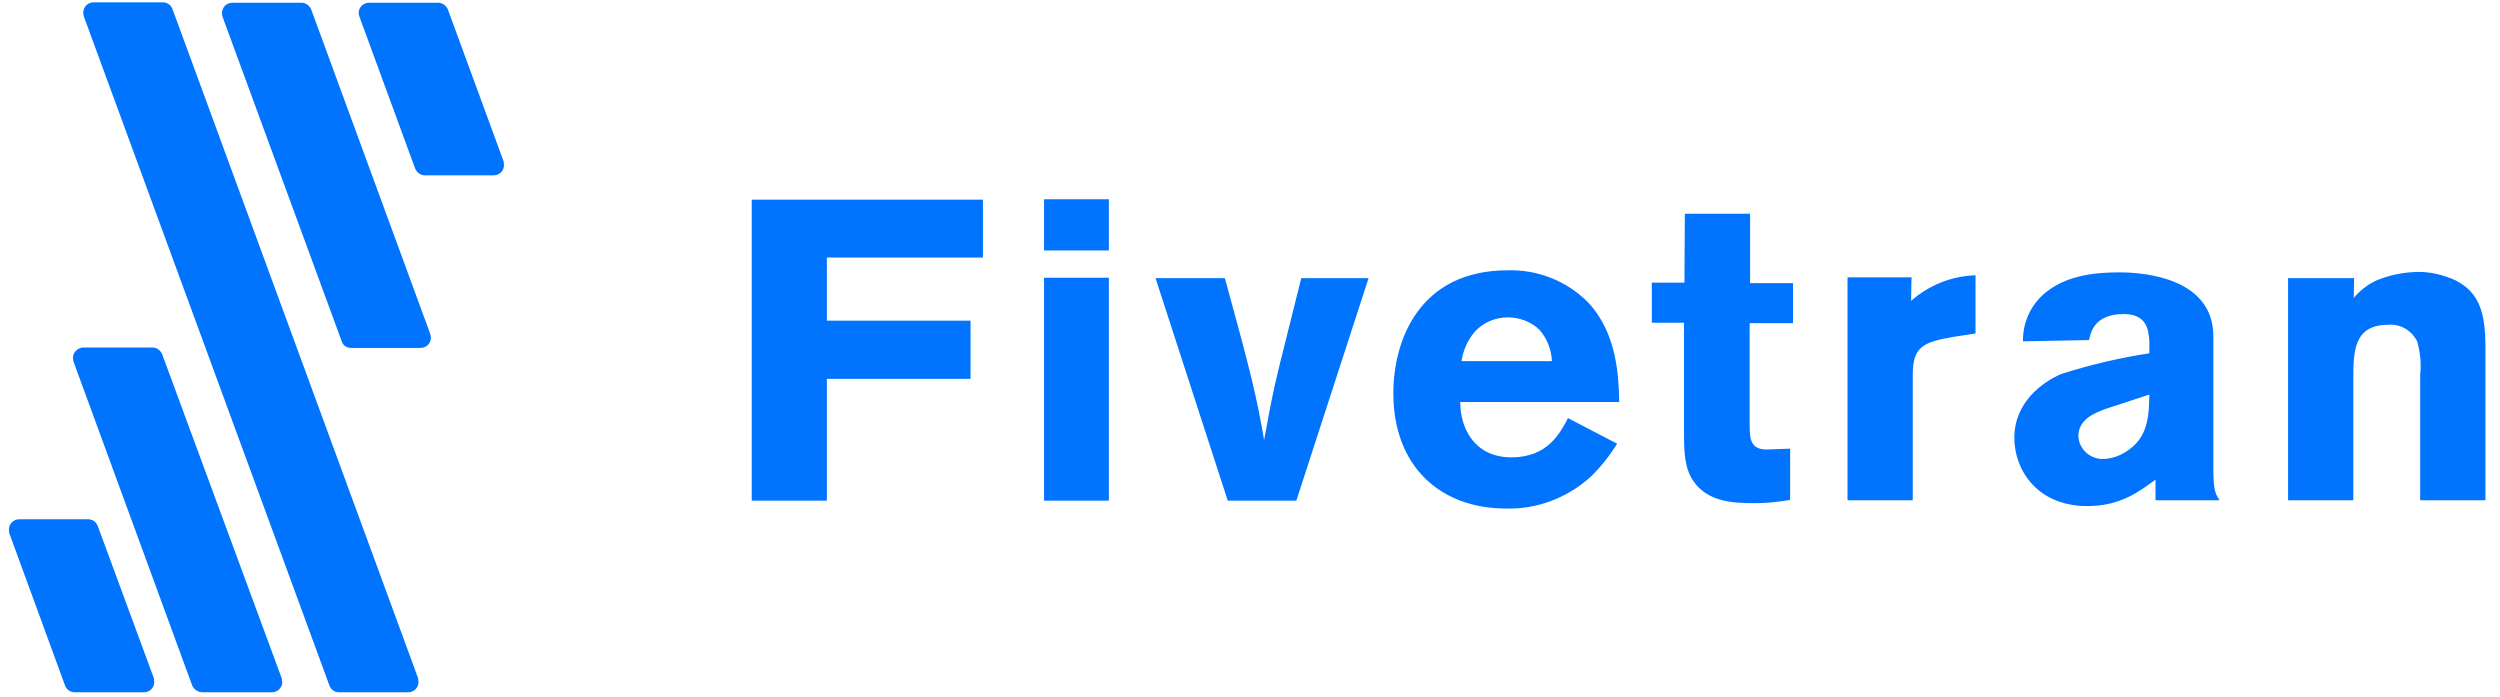
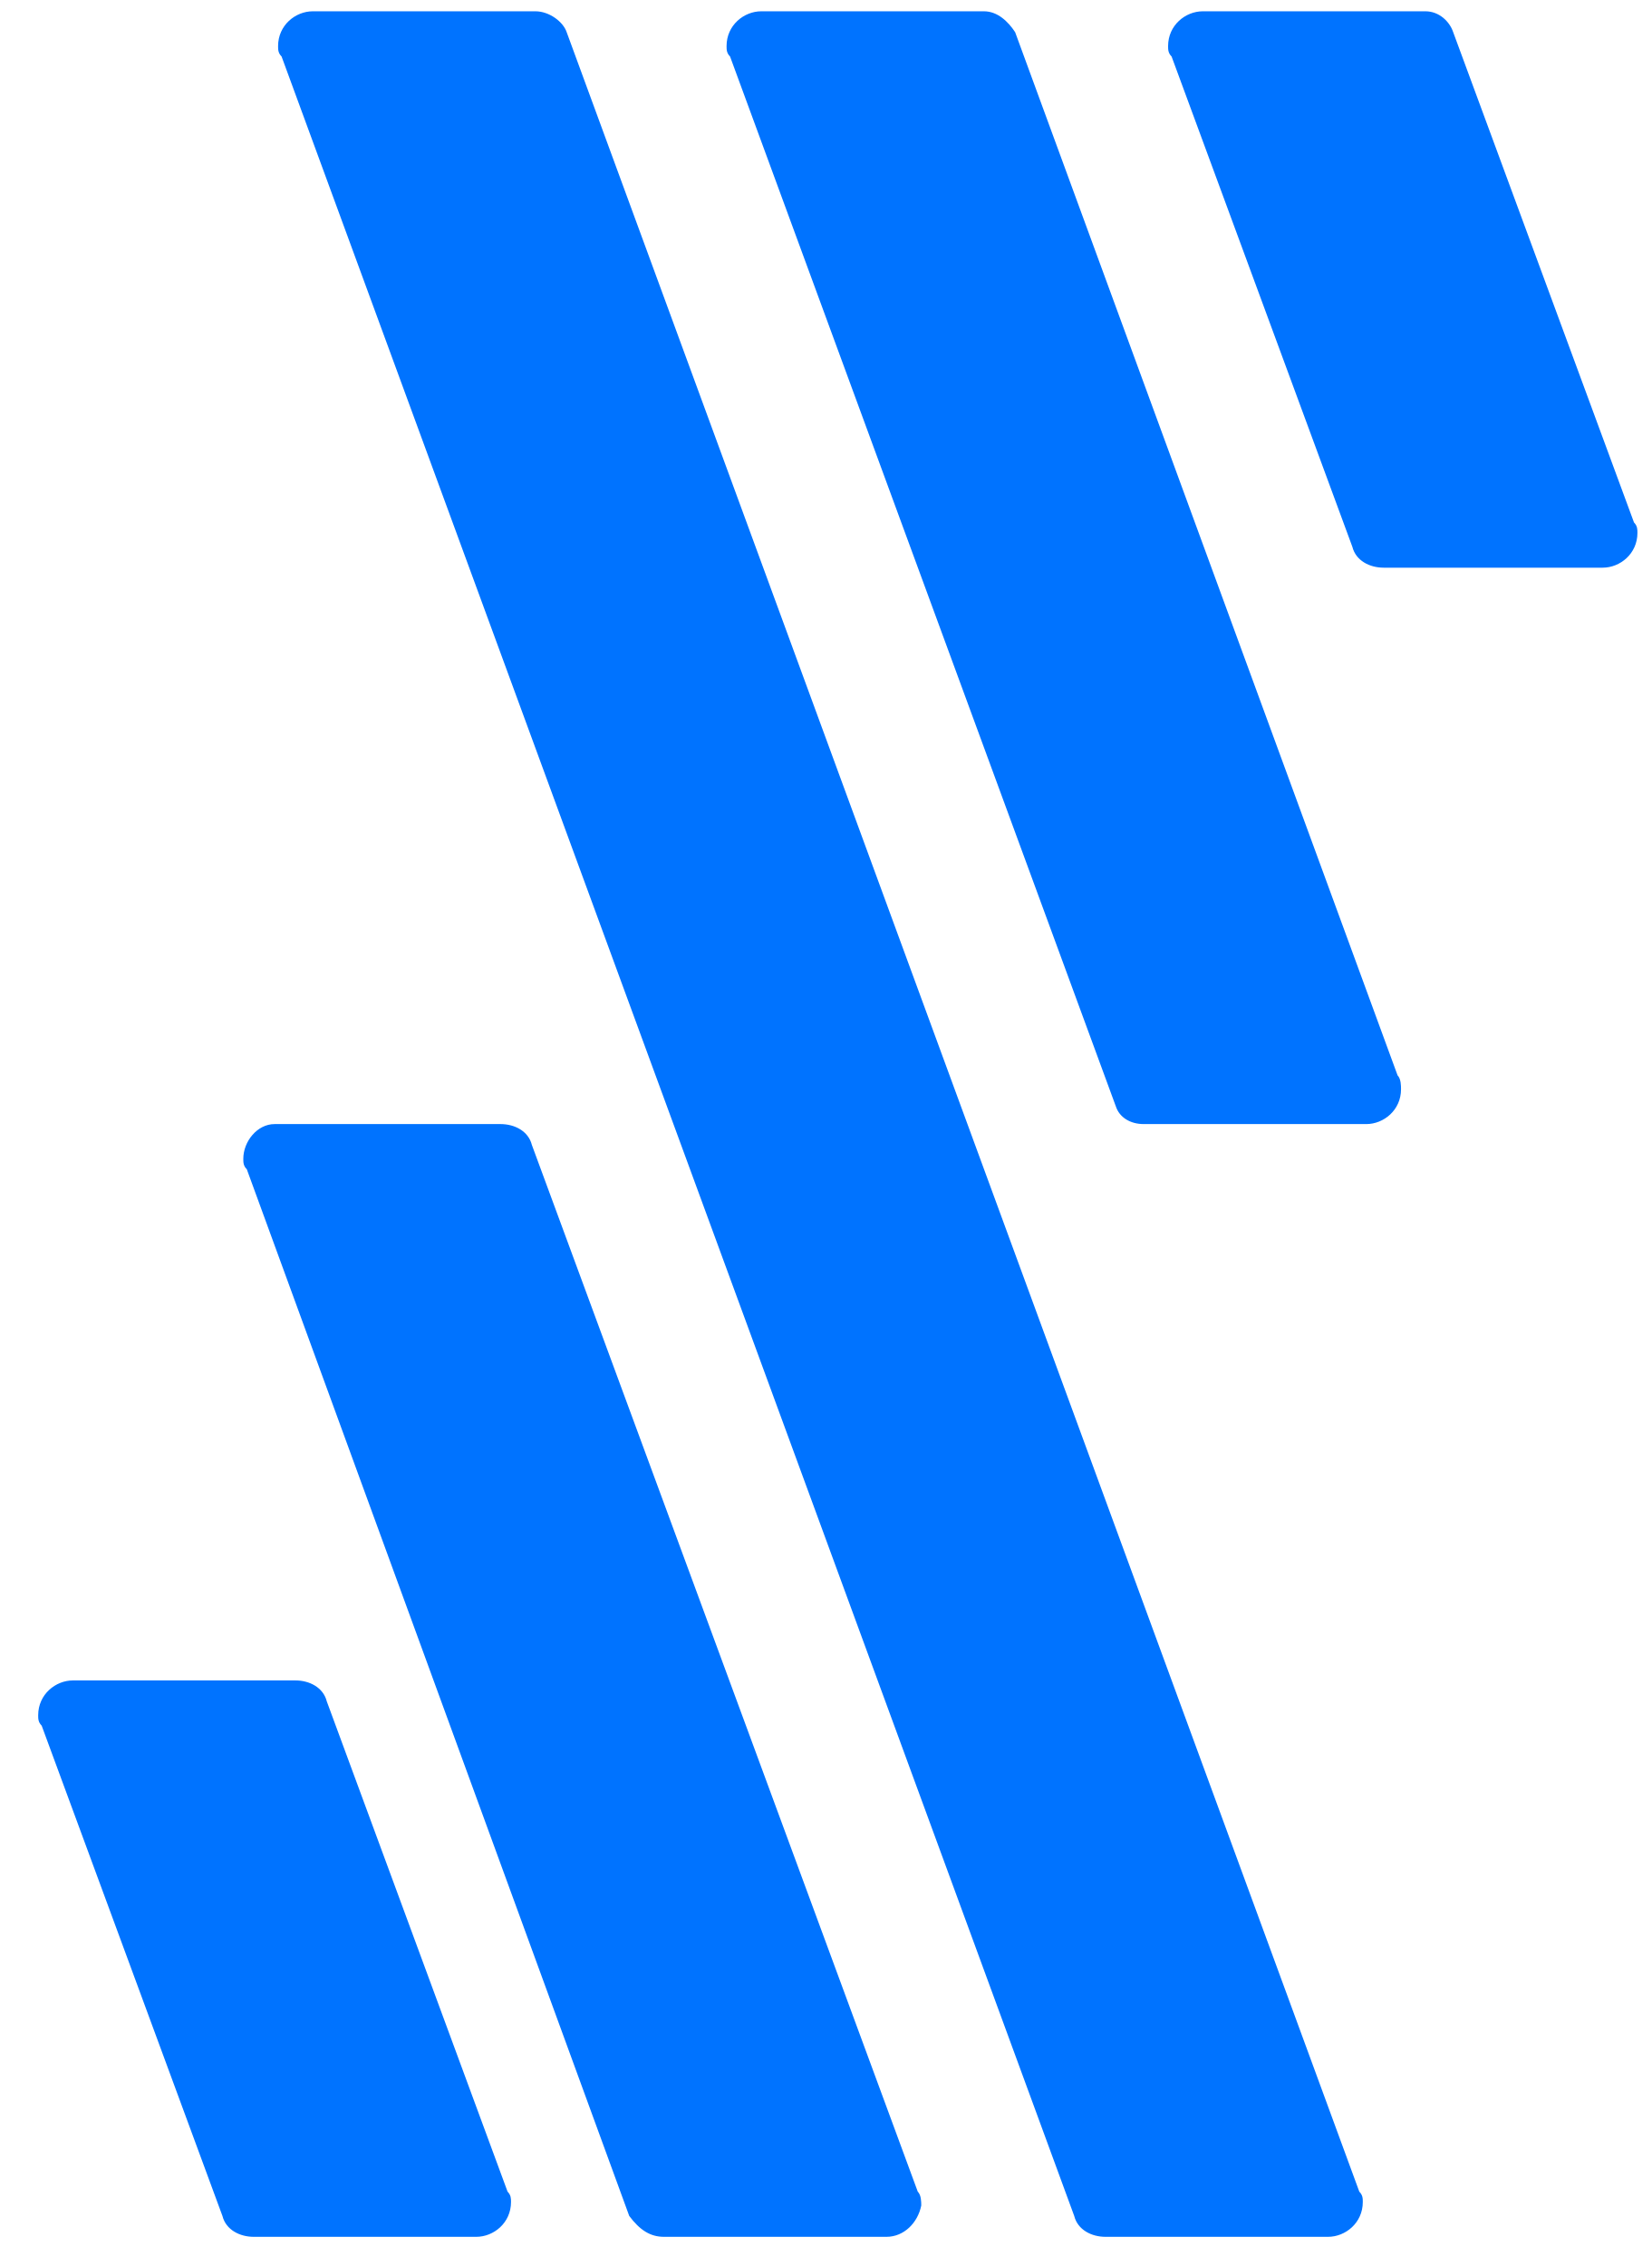
- <svg xmlns="http://www.w3.org/2000/svg" width="165" height="46" viewBox="0 0 165 46" fill="none">
-   <path d="M64.874 13.18V16.995H54.573V21.165H64.056V25.007H54.573V33.046H49.614V13.18H64.874ZM68.907 13.153H73.185V16.532H68.907V13.153ZM68.907 18.33H73.185V33.046H68.907V18.33ZM76.265 18.358H80.843C82.641 24.898 82.941 26.233 83.431 29.04C84.031 25.77 84.113 25.416 84.985 21.955L85.884 18.358H90.326L85.557 33.046H81.033L76.265 18.358ZM106.731 29.285C106.24 30.075 105.641 30.838 104.959 31.492C103.433 32.855 101.471 33.618 99.4 33.563C95.04 33.563 91.961 30.757 91.961 25.961C91.961 22.418 93.705 17.84 99.509 17.84C101.499 17.785 103.406 18.548 104.796 19.938C106.731 21.982 106.84 24.87 106.867 26.533H96.376C96.376 28.359 97.384 30.184 99.754 30.184C102.125 30.184 102.943 28.631 103.488 27.596L106.731 29.285ZM102.425 23.835C102.398 23.072 102.098 22.336 101.608 21.764C101.035 21.219 100.272 20.947 99.509 20.947C98.665 20.947 97.874 21.301 97.329 21.9C96.866 22.445 96.566 23.127 96.457 23.835H102.425ZM111.2 14.107H115.505V18.685H118.339V21.328H115.478V27.977C115.478 28.876 115.478 29.667 116.595 29.667L118.149 29.612V32.991C117.386 33.127 116.623 33.209 115.86 33.209C114.361 33.209 112.726 33.127 111.772 31.765C111.173 30.893 111.145 29.857 111.145 28.44V21.301H109.02V18.657H111.173L111.2 14.107ZM126.133 19.856C127.305 18.821 128.804 18.221 130.384 18.167V22.009L128.967 22.227C126.869 22.581 126.242 22.909 126.242 24.762V33.018H121.936V18.303H126.16L126.133 19.856ZM133.518 22.527C133.491 21.246 134.063 20.047 135.071 19.257C136.434 18.194 138.178 17.976 139.895 17.976C141.611 17.976 146.08 18.385 146.08 22.2V30.702C146.08 32.283 146.162 32.501 146.489 33.018H142.265V31.656C141.148 32.473 139.922 33.4 137.769 33.4C134.417 33.4 132.946 30.975 132.946 28.904C132.946 26.533 134.826 25.198 136.052 24.68C137.933 24.08 139.895 23.617 141.857 23.317V22.527C141.802 21.846 141.748 20.728 140.167 20.728C138.26 20.728 137.987 21.9 137.878 22.445L133.518 22.527ZM139.023 26.969C138.287 27.241 137.17 27.65 137.17 28.795C137.224 29.667 137.96 30.321 138.832 30.293C139.377 30.266 139.867 30.103 140.331 29.803C141.748 28.904 141.829 27.568 141.857 26.042L139.023 26.969ZM155.346 19.666C155.754 19.175 156.245 18.794 156.817 18.521C157.662 18.167 158.561 17.976 159.488 17.949C160.387 17.922 161.286 18.14 162.104 18.521C163.657 19.339 164.039 20.674 164.039 22.936V33.018H159.733V24.734C159.815 23.998 159.733 23.263 159.542 22.554C159.188 21.819 158.425 21.355 157.607 21.437C155.318 21.437 155.318 23.263 155.318 25.088V33.018H151.013V18.358H155.373L155.346 19.666ZM23.18 22.963H27.759C28.14 22.963 28.44 22.663 28.44 22.282C28.44 22.2 28.413 22.091 28.385 22.009L20.537 0.618C20.428 0.372 20.183 0.182 19.91 0.182H15.332C14.951 0.182 14.651 0.481 14.651 0.863C14.651 0.945 14.678 1.026 14.678 1.081L22.554 22.527C22.636 22.799 22.881 22.963 23.18 22.963ZM22.363 45.69H26.941C27.323 45.69 27.622 45.39 27.622 45.009C27.622 44.927 27.595 44.845 27.595 44.763L11.381 0.59C11.272 0.318 11.027 0.154 10.754 0.154H6.176C5.795 0.154 5.495 0.454 5.495 0.836C5.495 0.917 5.522 0.999 5.522 1.054L21.736 45.227C21.845 45.526 22.09 45.69 22.363 45.69ZM13.37 45.69H17.948C18.303 45.69 18.602 45.417 18.63 45.063C18.63 44.981 18.602 44.872 18.602 44.791L10.7 23.372C10.591 23.127 10.345 22.936 10.073 22.936H5.468C5.113 22.963 4.814 23.263 4.814 23.617C4.814 23.699 4.841 23.753 4.841 23.835L12.689 45.254C12.825 45.526 13.071 45.69 13.37 45.69ZM23.726 1.108L27.404 11.136C27.513 11.382 27.759 11.572 28.031 11.572H32.582C32.964 11.572 33.263 11.273 33.263 10.891C33.263 10.809 33.236 10.727 33.236 10.646L29.557 0.618C29.448 0.372 29.203 0.182 28.93 0.182H24.352C23.971 0.182 23.671 0.481 23.671 0.863C23.671 0.945 23.698 1.026 23.726 1.108ZM4.923 45.69H9.501C9.882 45.69 10.182 45.39 10.182 45.009C10.182 44.927 10.155 44.845 10.155 44.763L6.449 34.708C6.34 34.435 6.094 34.272 5.822 34.272H1.271C0.89 34.272 0.59 34.572 0.59 34.953C0.59 35.035 0.617 35.117 0.617 35.199L4.296 45.254C4.405 45.526 4.65 45.69 4.923 45.69Z" fill="#0073FF" />
+ <svg xmlns="http://www.w3.org/2000/svg" width="35" height="48" viewBox="0 0 35 48" fill="none">
+   <path d="M24.233 23.811H28.948C29.316 23.811 29.684 23.516 29.684 23.074C29.684 23 29.684 22.853 29.611 22.779L21.508 0.681C21.361 0.46 21.14 0.239 20.845 0.239H16.131C15.762 0.239 15.394 0.534 15.394 0.976C15.394 1.05 15.394 1.123 15.468 1.197L23.644 23.442C23.718 23.663 23.939 23.811 24.233 23.811Z" fill="#0073FF" />
+   <path d="M23.423 47.382H28.137C28.506 47.382 28.874 47.087 28.874 46.645C28.874 46.572 28.874 46.498 28.8 46.425L12.006 0.681C11.932 0.46 11.637 0.239 11.343 0.239H6.629C6.26 0.239 5.892 0.534 5.892 0.976C5.892 1.05 5.892 1.123 5.966 1.197L22.76 46.94C22.834 47.235 23.128 47.382 23.423 47.382Z" fill="#0073FF" />
+   <path d="M14.068 47.382H18.782C19.151 47.382 19.445 47.087 19.519 46.719C19.519 46.645 19.519 46.498 19.445 46.425L11.269 24.253C11.195 23.958 10.901 23.811 10.606 23.811H5.818C5.45 23.811 5.155 24.179 5.155 24.547C5.155 24.621 5.155 24.695 5.229 24.768L13.332 46.94C13.553 47.235 13.774 47.382 14.068 47.382Z" fill="#0073FF" />
+   <path d="M24.823 1.197L28.653 11.583C28.727 11.878 29.021 12.025 29.316 12.025H33.957C34.325 12.025 34.693 11.73 34.693 11.288C34.693 11.215 34.693 11.141 34.62 11.067L30.789 0.681C30.716 0.46 30.495 0.239 30.2 0.239H25.486C25.117 0.239 24.749 0.534 24.749 0.976C24.749 1.05 24.749 1.123 24.823 1.197Z" fill="#0073FF" />
+   <path d="M5.376 47.382H10.091C10.459 47.382 10.827 47.087 10.827 46.645C10.827 46.572 10.827 46.498 10.754 46.425L6.923 36.038C6.849 35.744 6.555 35.596 6.26 35.596H1.546C1.178 35.596 0.809 35.891 0.809 36.333C0.809 36.407 0.809 36.48 0.883 36.554L4.713 46.94C4.787 47.235 5.082 47.382 5.376 47.382Z" fill="#0073FF" />
</svg>
